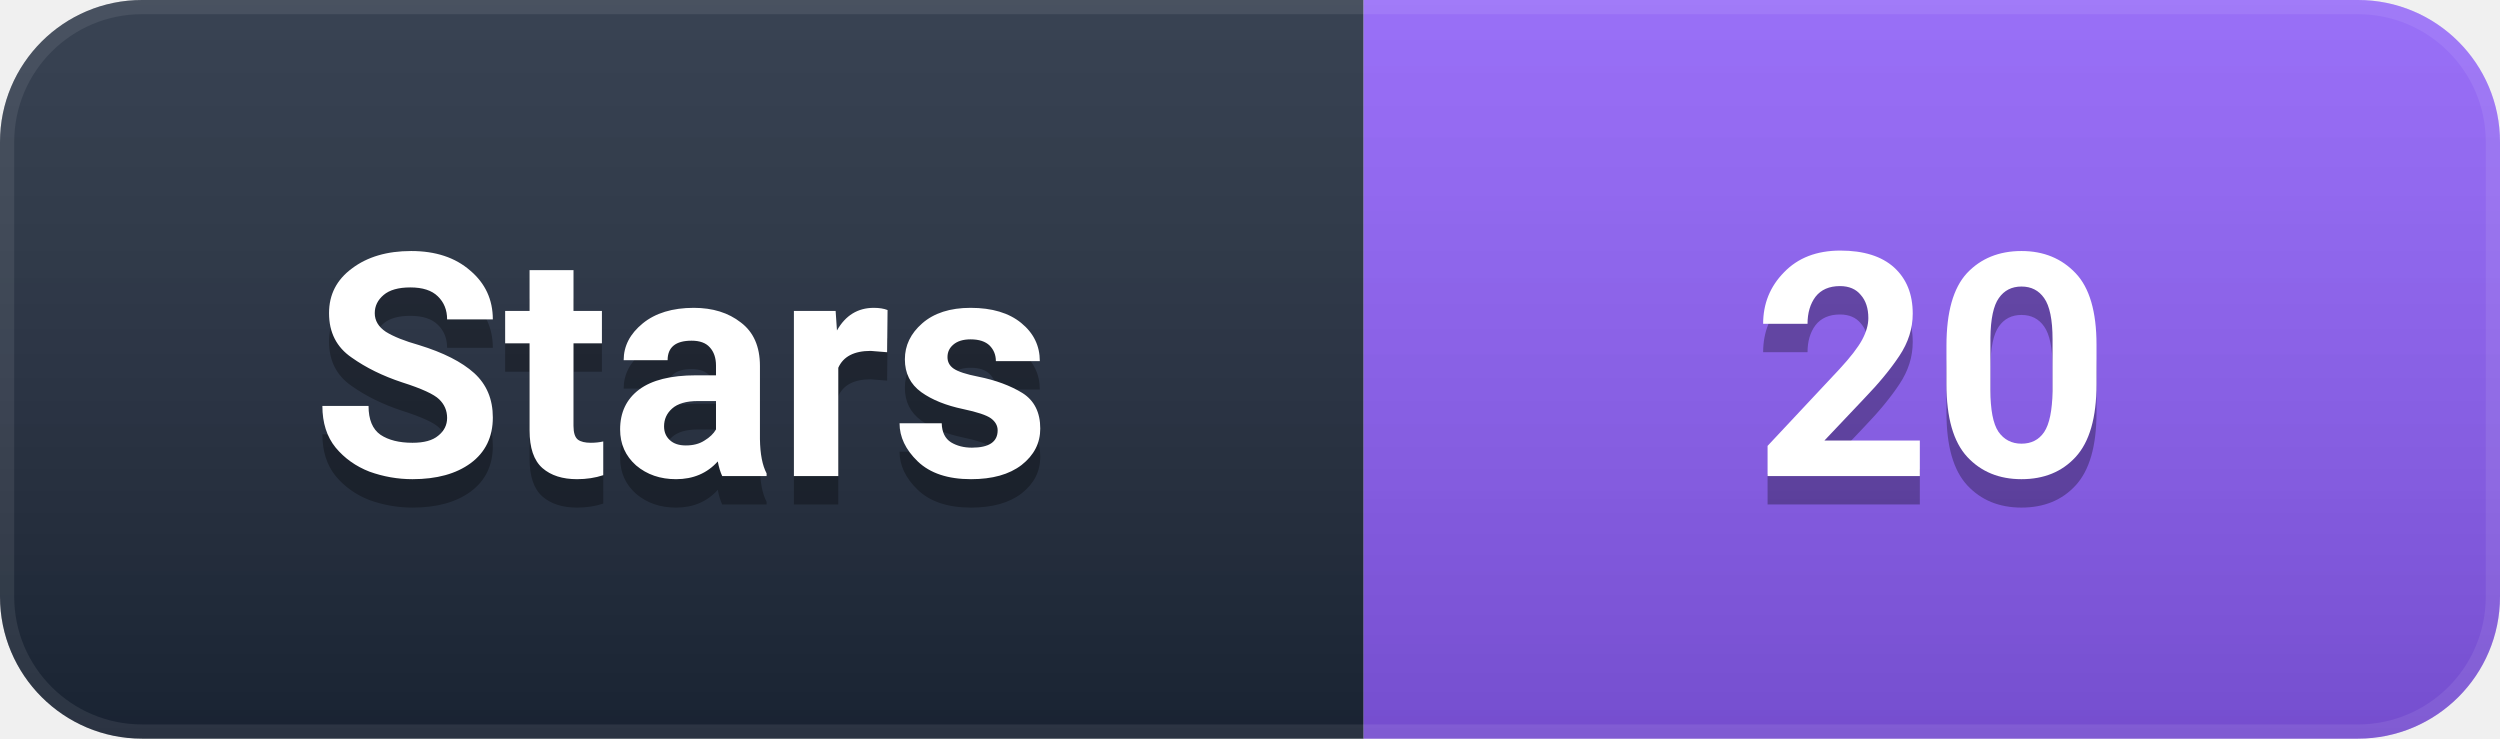
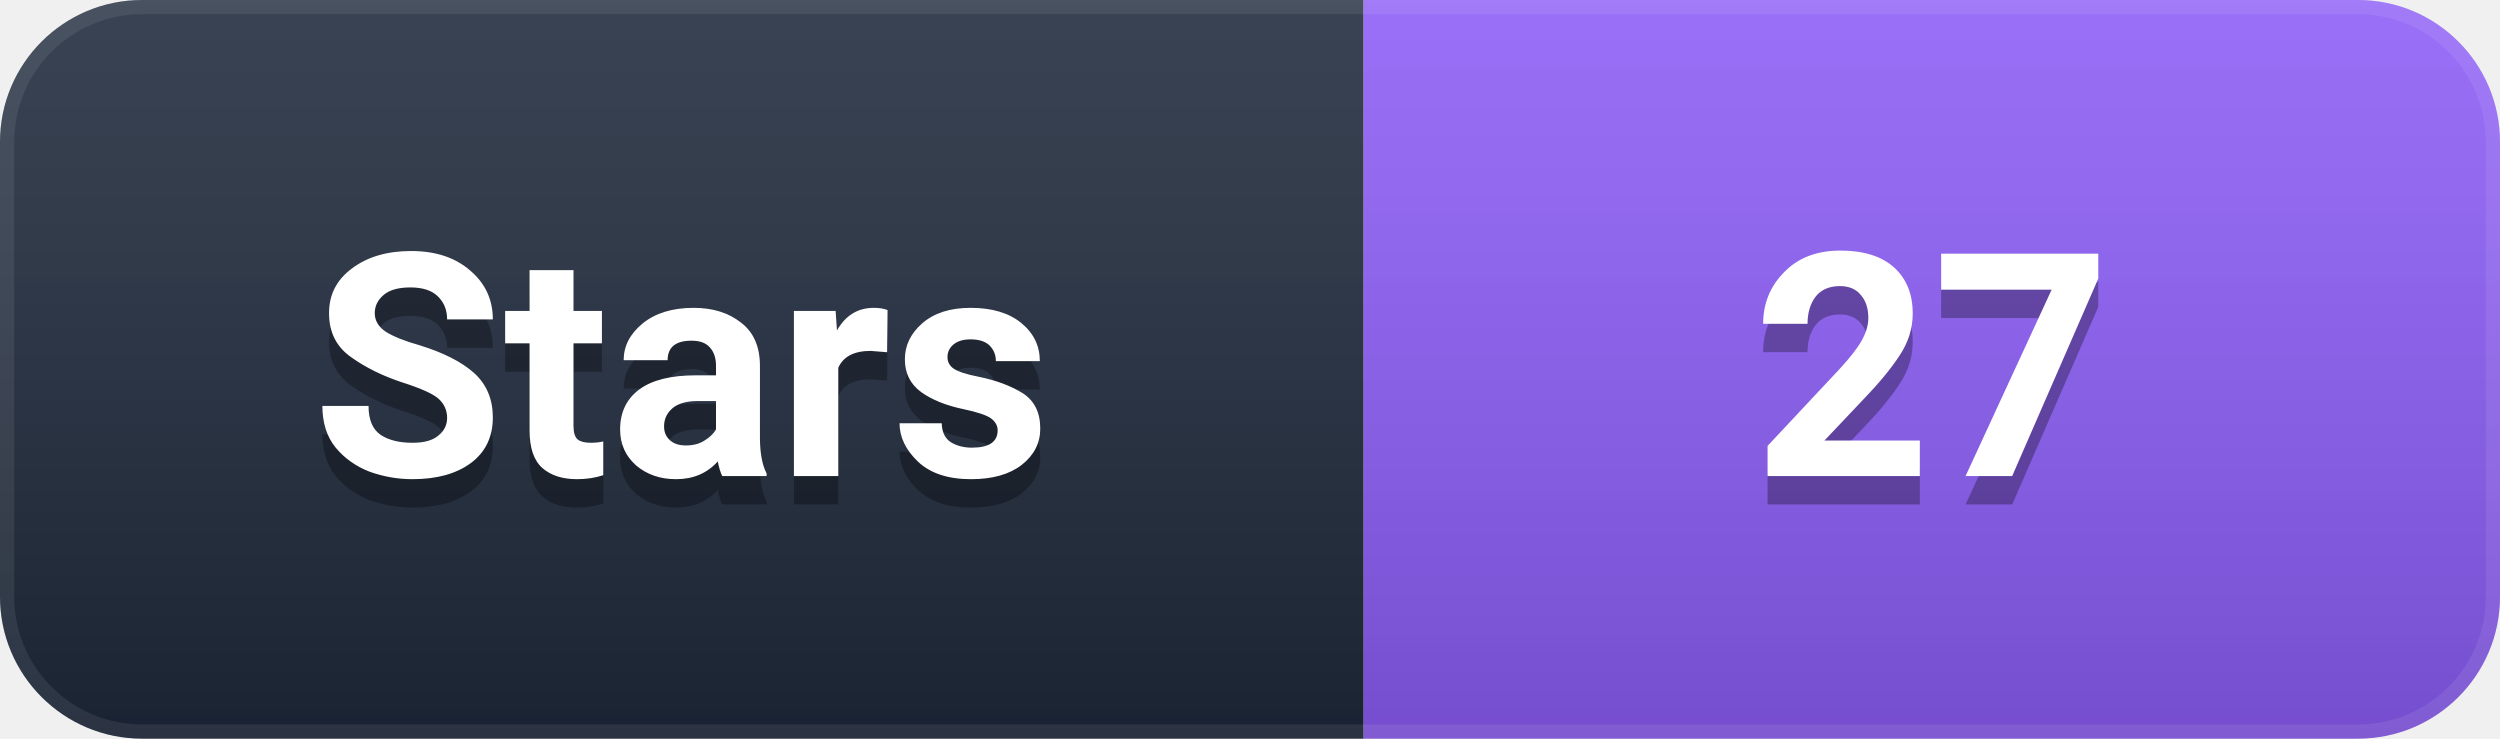
- <svg xmlns="http://www.w3.org/2000/svg" width="88" height="26" viewBox="0 0 88 26" role="img" aria-label="Stars: 20">
+ <svg xmlns="http://www.w3.org/2000/svg" width="88" height="26" viewBox="0 0 88 26" role="img" aria-label="Stars: 27">
  <defs>
    <linearGradient id="g" x1="0" y1="0" x2="0" y2="1">
      <stop offset="0%" stop-color="#ffffff" stop-opacity="0.12" />
      <stop offset="100%" stop-color="#000000" stop-opacity="0.16" />
    </linearGradient>
    <clipPath id="c">
      <rect width="88" height="26" rx="5" />
    </clipPath>
  </defs>
  <g clip-path="url(#c)">
    <rect width="48" height="26" fill="#1e293b" />
    <rect x="48" width="40" height="26" fill="#8B5CF6" />
    <rect width="88" height="26" fill="url(#g)" />
    <rect width="88" height="26" rx="5" fill="none" stroke="#ffffff" stroke-opacity="0.08" stroke-width="1" />
  </g>
  <g font-family="-apple-system, BlinkMacSystemFont, 'Segoe UI', Roboto, 'Helvetica Neue', Arial, sans-serif" font-size="11" font-weight="600" text-anchor="middle" dominant-baseline="central">
    <text x="24.0" y="14" fill="#000000" opacity="0.3">Stars</text>
    <text x="24.0" y="13" fill="#ffffff">Stars</text>
-     <text x="68.0" y="14" fill="#000000" opacity="0.3">20</text>
-     <text x="68.0" y="13" fill="#ffffff">20</text>
+     <text x="68.0" y="14" fill="#000000" opacity="0.3">27</text>
+     <text x="68.0" y="13" fill="#ffffff">27</text>
  </g>
</svg>
